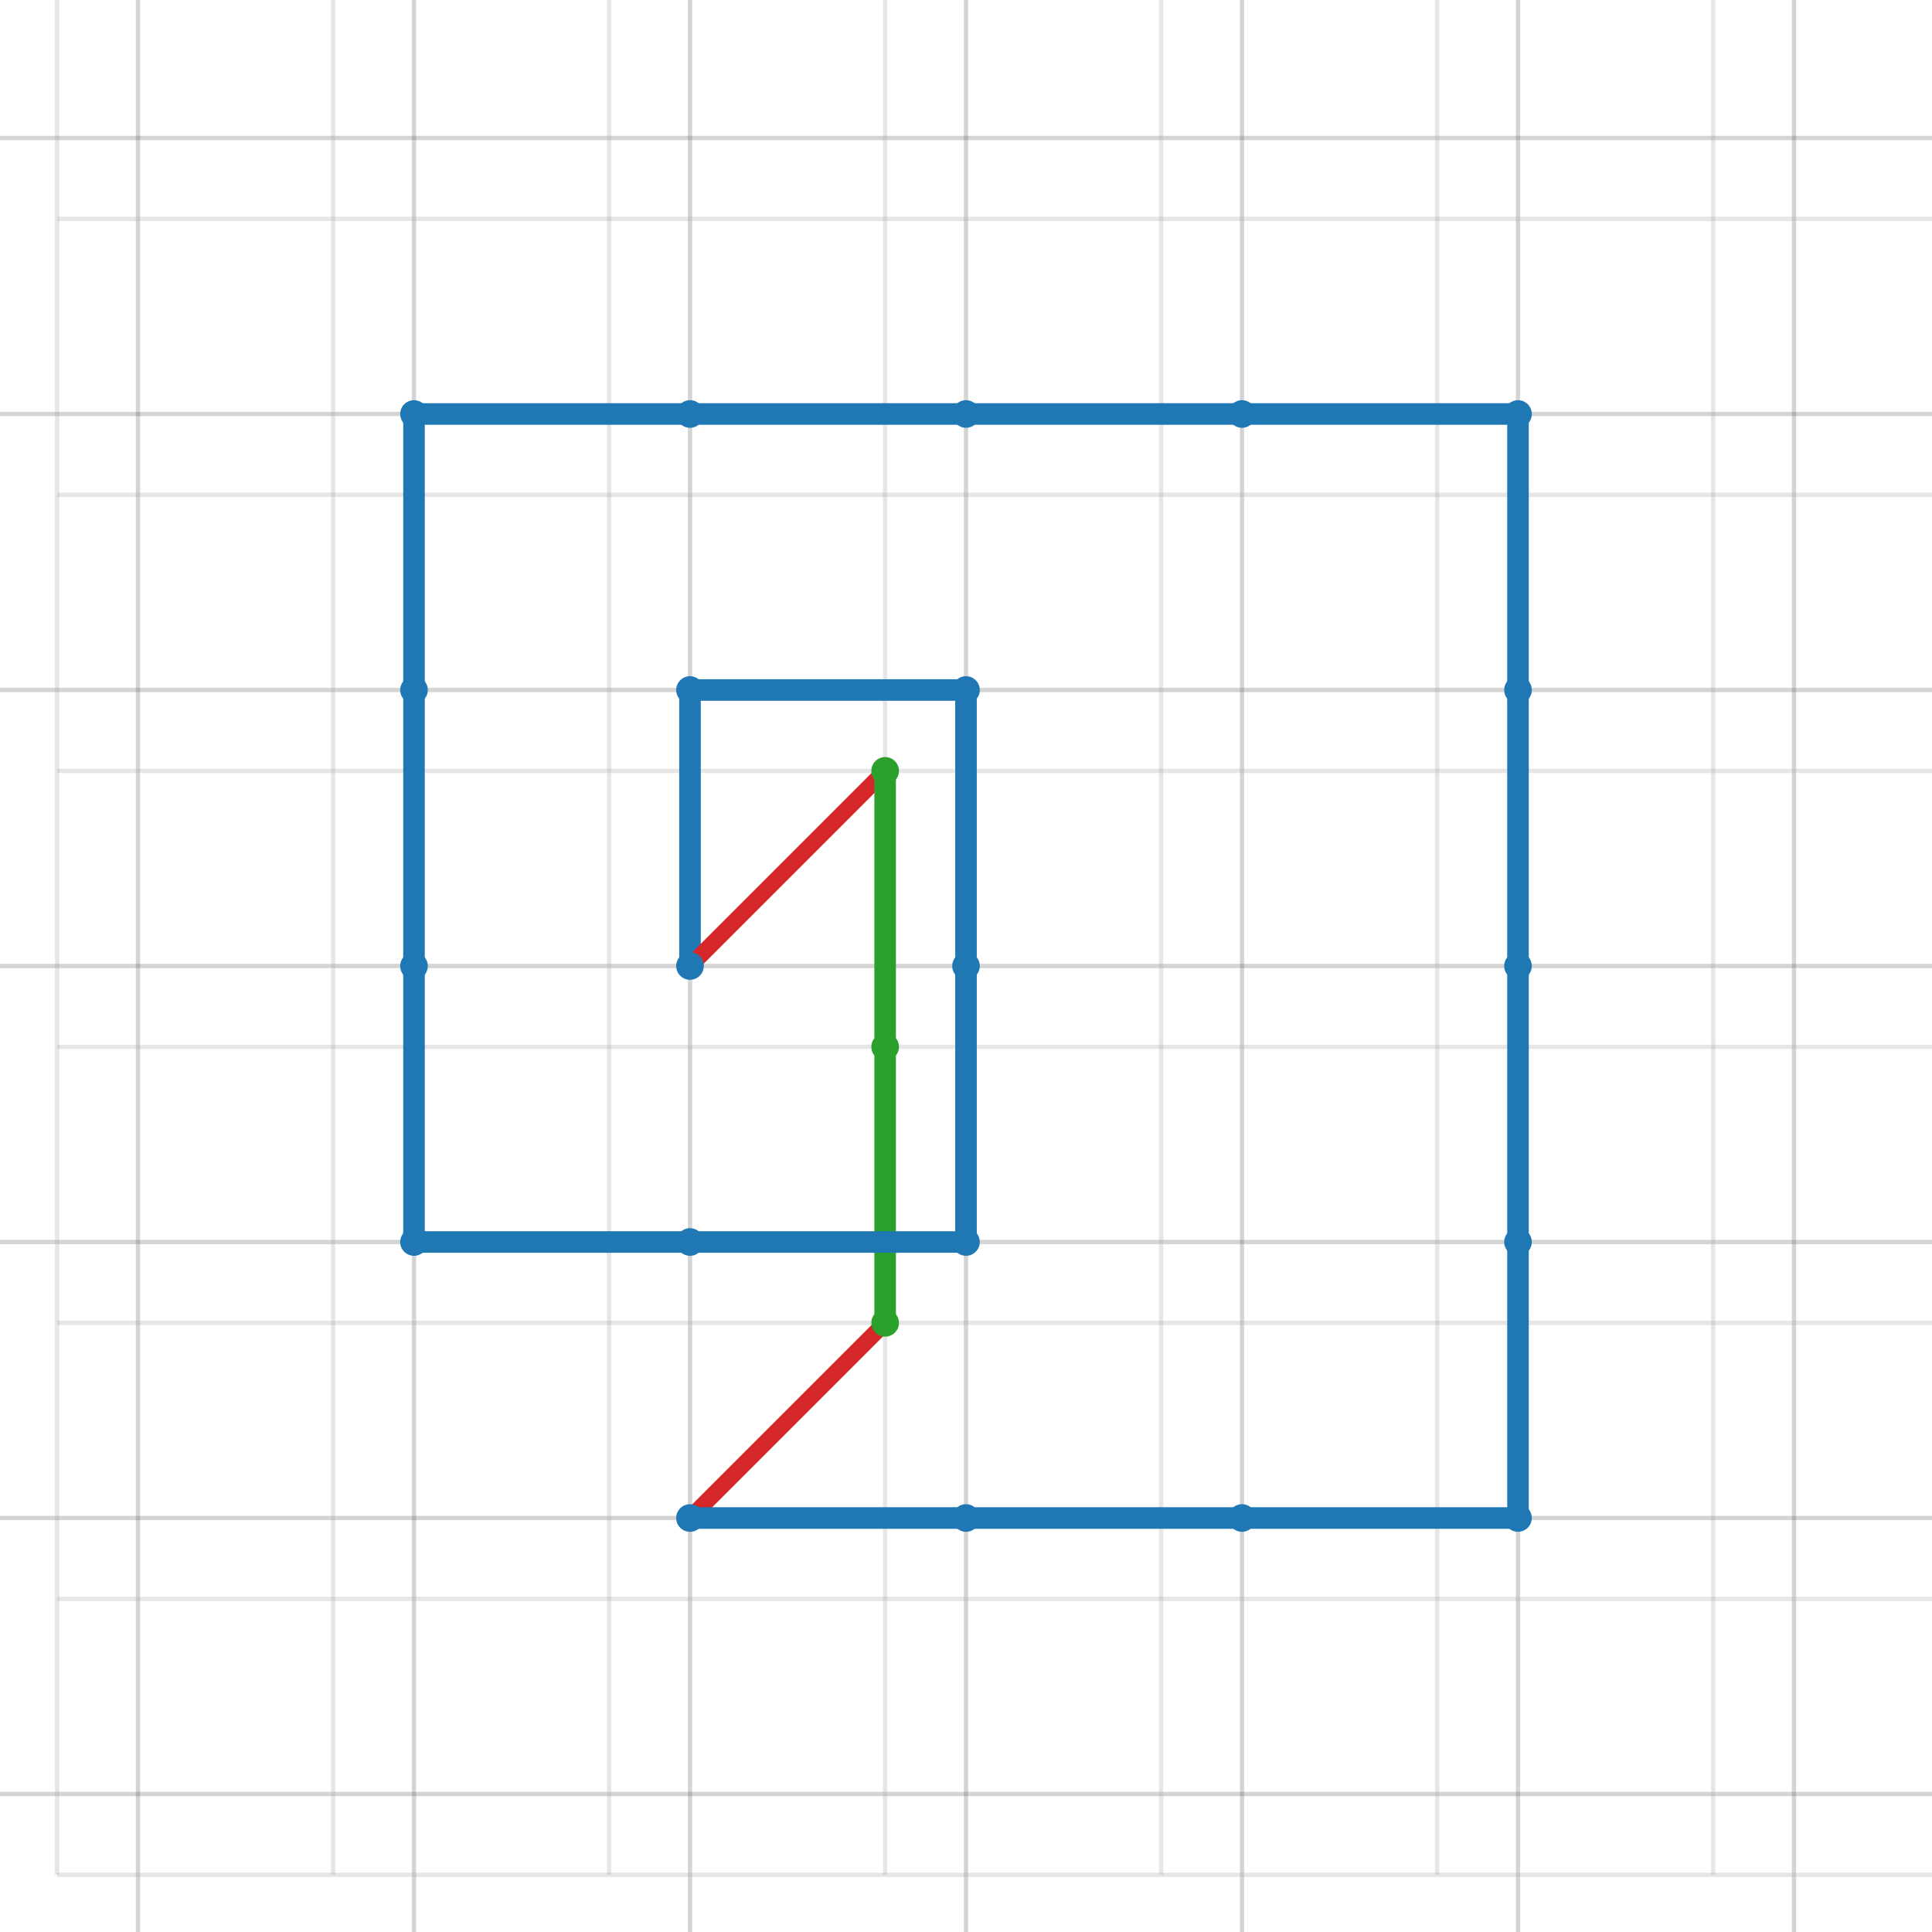
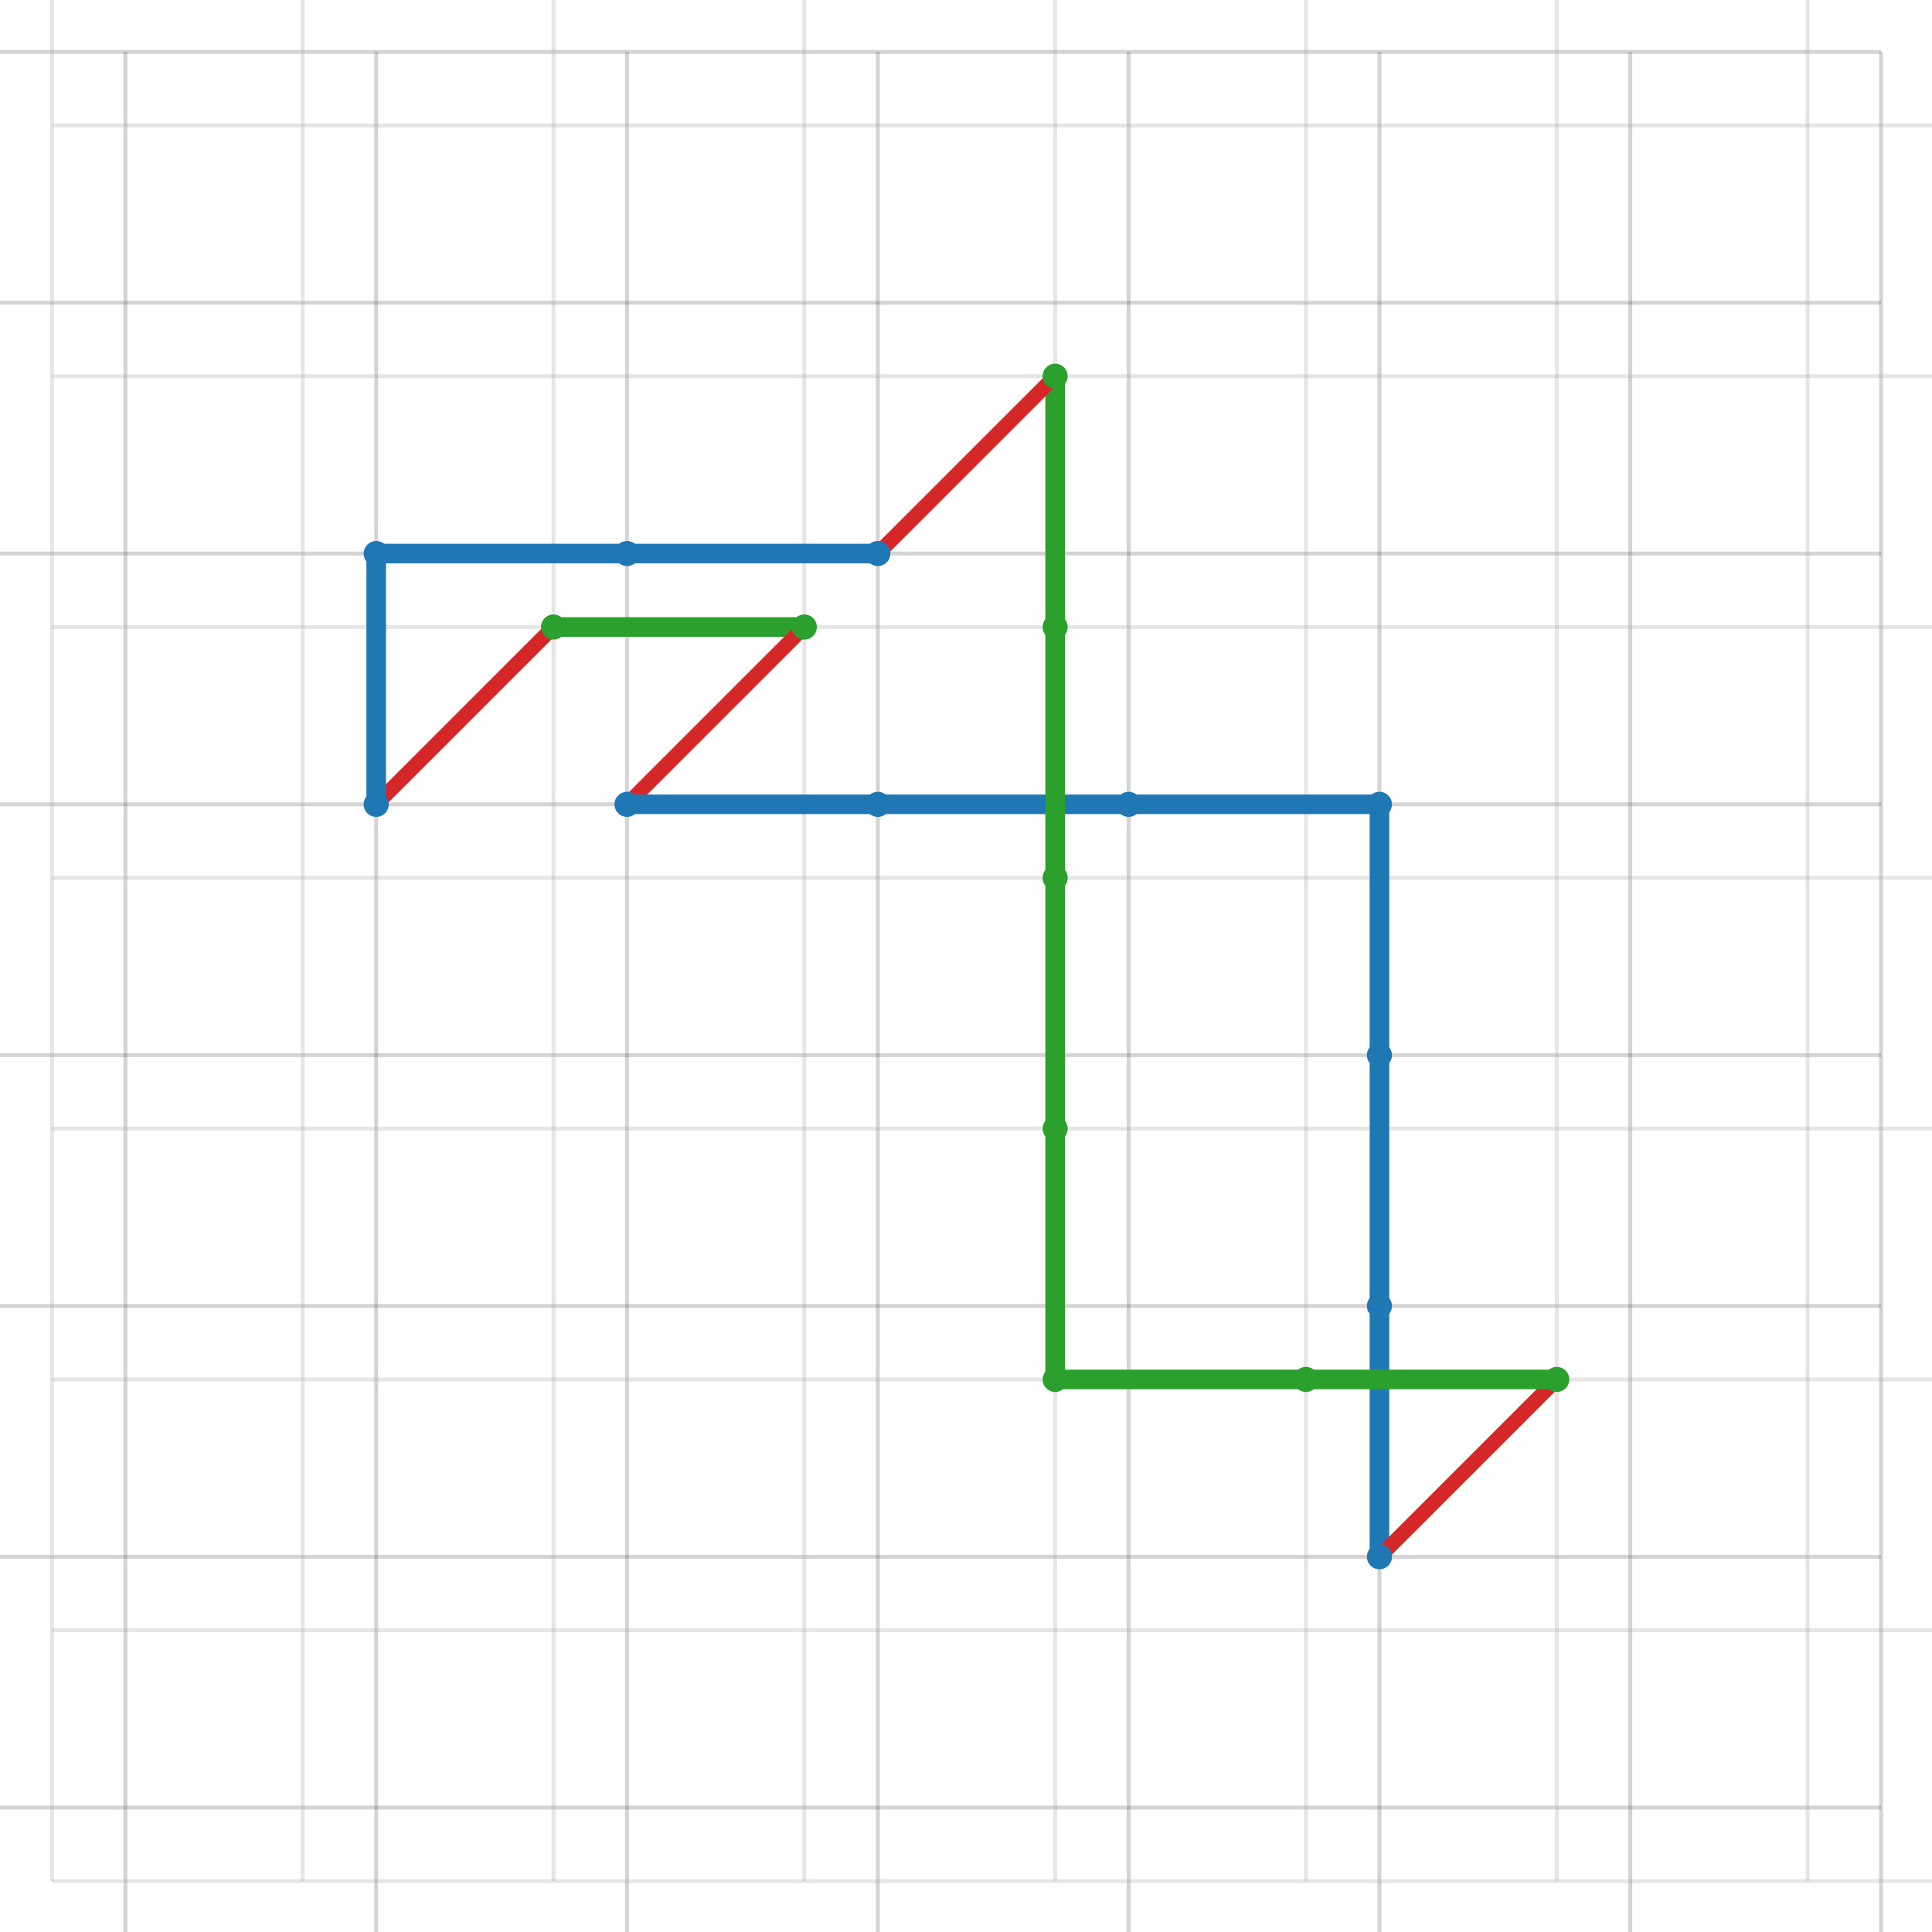
- <svg xmlns="http://www.w3.org/2000/svg" width="448" height="448" viewBox="0 0 448 448">
+ <svg xmlns="http://www.w3.org/2000/svg" width="493" height="493" viewBox="0 0 493 493">
  <rect width="100%" height="100%" fill="white" />
-   <line x1="-32.00" y1="480.00" x2="-32.00" y2="-32.00" stroke="#555" stroke-width="1" opacity="0.25" />
-   <line x1="32.00" y1="480.00" x2="32.00" y2="-32.00" stroke="#555" stroke-width="1" opacity="0.25" />
-   <line x1="96.00" y1="480.00" x2="96.00" y2="-32.00" stroke="#555" stroke-width="1" opacity="0.25" />
-   <line x1="160.00" y1="480.00" x2="160.00" y2="-32.00" stroke="#555" stroke-width="1" opacity="0.25" />
-   <line x1="224.00" y1="480.00" x2="224.00" y2="-32.00" stroke="#555" stroke-width="1" opacity="0.25" />
-   <line x1="288.00" y1="480.00" x2="288.00" y2="-32.00" stroke="#555" stroke-width="1" opacity="0.25" />
-   <line x1="352.00" y1="480.00" x2="352.00" y2="-32.00" stroke="#555" stroke-width="1" opacity="0.25" />
-   <line x1="416.00" y1="480.00" x2="416.00" y2="-32.00" stroke="#555" stroke-width="1" opacity="0.25" />
-   <line x1="480.00" y1="480.00" x2="480.00" y2="-32.00" stroke="#555" stroke-width="1" opacity="0.25" />
-   <line x1="-32.00" y1="480.00" x2="480.00" y2="480.00" stroke="#555" stroke-width="1" opacity="0.25" />
-   <line x1="-32.00" y1="416.00" x2="480.00" y2="416.00" stroke="#555" stroke-width="1" opacity="0.25" />
-   <line x1="-32.00" y1="352.00" x2="480.00" y2="352.00" stroke="#555" stroke-width="1" opacity="0.25" />
-   <line x1="-32.00" y1="288.00" x2="480.00" y2="288.00" stroke="#555" stroke-width="1" opacity="0.25" />
-   <line x1="-32.00" y1="224.00" x2="480.00" y2="224.00" stroke="#555" stroke-width="1" opacity="0.25" />
-   <line x1="-32.00" y1="160.00" x2="480.00" y2="160.00" stroke="#555" stroke-width="1" opacity="0.25" />
-   <line x1="-32.00" y1="96.00" x2="480.00" y2="96.00" stroke="#555" stroke-width="1" opacity="0.25" />
-   <line x1="-32.00" y1="32.00" x2="480.00" y2="32.00" stroke="#555" stroke-width="1" opacity="0.25" />
-   <line x1="-32.00" y1="-32.00" x2="480.00" y2="-32.00" stroke="#555" stroke-width="1" opacity="0.25" />
-   <line x1="13.25" y1="434.75" x2="13.25" y2="-77.25" stroke="#aaa" stroke-width="1" opacity="0.30" />
-   <line x1="77.25" y1="434.75" x2="77.25" y2="-77.25" stroke="#aaa" stroke-width="1" opacity="0.30" />
-   <line x1="141.25" y1="434.75" x2="141.25" y2="-77.25" stroke="#aaa" stroke-width="1" opacity="0.30" />
-   <line x1="205.25" y1="434.75" x2="205.25" y2="-77.25" stroke="#aaa" stroke-width="1" opacity="0.30" />
-   <line x1="269.25" y1="434.75" x2="269.25" y2="-77.25" stroke="#aaa" stroke-width="1" opacity="0.30" />
-   <line x1="333.25" y1="434.75" x2="333.25" y2="-77.25" stroke="#aaa" stroke-width="1" opacity="0.30" />
-   <line x1="397.25" y1="434.75" x2="397.25" y2="-77.25" stroke="#aaa" stroke-width="1" opacity="0.30" />
-   <line x1="461.25" y1="434.75" x2="461.25" y2="-77.25" stroke="#aaa" stroke-width="1" opacity="0.30" />
-   <line x1="525.25" y1="434.75" x2="525.25" y2="-77.25" stroke="#aaa" stroke-width="1" opacity="0.30" />
-   <line x1="13.25" y1="434.75" x2="525.25" y2="434.75" stroke="#aaa" stroke-width="1" opacity="0.30" />
-   <line x1="13.25" y1="370.75" x2="525.25" y2="370.75" stroke="#aaa" stroke-width="1" opacity="0.30" />
-   <line x1="13.25" y1="306.75" x2="525.25" y2="306.75" stroke="#aaa" stroke-width="1" opacity="0.30" />
-   <line x1="13.25" y1="242.75" x2="525.25" y2="242.75" stroke="#aaa" stroke-width="1" opacity="0.30" />
-   <line x1="13.25" y1="178.75" x2="525.25" y2="178.75" stroke="#aaa" stroke-width="1" opacity="0.30" />
-   <line x1="13.25" y1="114.75" x2="525.25" y2="114.75" stroke="#aaa" stroke-width="1" opacity="0.30" />
-   <line x1="13.25" y1="50.75" x2="525.25" y2="50.75" stroke="#aaa" stroke-width="1" opacity="0.30" />
-   <line x1="13.25" y1="-13.25" x2="525.25" y2="-13.25" stroke="#aaa" stroke-width="1" opacity="0.30" />
-   <line x1="13.25" y1="-77.25" x2="525.25" y2="-77.25" stroke="#aaa" stroke-width="1" opacity="0.30" />
-   <line x1="224.00" y1="224.00" x2="224.00" y2="160.00" stroke="#1f77b4" stroke-width="5.00" stroke-linecap="round" />
-   <line x1="224.00" y1="160.00" x2="160.00" y2="160.00" stroke="#1f77b4" stroke-width="5.00" stroke-linecap="round" />
-   <line x1="160.00" y1="160.00" x2="160.00" y2="224.00" stroke="#1f77b4" stroke-width="5.00" stroke-linecap="round" />
-   <line x1="160.00" y1="224.00" x2="205.25" y2="178.75" stroke="#d62728" stroke-width="3.75" stroke-linecap="round" />
-   <line x1="205.25" y1="178.75" x2="205.25" y2="242.75" stroke="#2ca02c" stroke-width="5.00" stroke-linecap="round" />
-   <line x1="205.25" y1="242.75" x2="205.25" y2="306.75" stroke="#2ca02c" stroke-width="5.00" stroke-linecap="round" />
-   <line x1="205.25" y1="306.75" x2="160.00" y2="352.00" stroke="#d62728" stroke-width="3.75" stroke-linecap="round" />
-   <line x1="160.00" y1="352.00" x2="224.00" y2="352.00" stroke="#1f77b4" stroke-width="5.00" stroke-linecap="round" />
-   <line x1="224.00" y1="352.00" x2="288.00" y2="352.00" stroke="#1f77b4" stroke-width="5.00" stroke-linecap="round" />
-   <line x1="288.00" y1="352.00" x2="352.00" y2="352.00" stroke="#1f77b4" stroke-width="5.00" stroke-linecap="round" />
-   <line x1="352.00" y1="352.00" x2="352.00" y2="288.00" stroke="#1f77b4" stroke-width="5.00" stroke-linecap="round" />
-   <line x1="352.00" y1="288.00" x2="352.00" y2="224.00" stroke="#1f77b4" stroke-width="5.00" stroke-linecap="round" />
-   <line x1="352.00" y1="224.00" x2="352.00" y2="160.00" stroke="#1f77b4" stroke-width="5.00" stroke-linecap="round" />
-   <line x1="352.00" y1="160.00" x2="352.00" y2="96.00" stroke="#1f77b4" stroke-width="5.00" stroke-linecap="round" />
-   <line x1="352.00" y1="96.00" x2="288.00" y2="96.00" stroke="#1f77b4" stroke-width="5.00" stroke-linecap="round" />
-   <line x1="288.00" y1="96.00" x2="224.00" y2="96.00" stroke="#1f77b4" stroke-width="5.00" stroke-linecap="round" />
-   <line x1="224.00" y1="96.00" x2="160.00" y2="96.00" stroke="#1f77b4" stroke-width="5.00" stroke-linecap="round" />
-   <line x1="160.00" y1="96.00" x2="96.00" y2="96.00" stroke="#1f77b4" stroke-width="5.00" stroke-linecap="round" />
-   <line x1="96.00" y1="96.00" x2="96.00" y2="160.00" stroke="#1f77b4" stroke-width="5.00" stroke-linecap="round" />
-   <line x1="96.00" y1="160.00" x2="96.00" y2="224.00" stroke="#1f77b4" stroke-width="5.00" stroke-linecap="round" />
-   <line x1="96.00" y1="224.00" x2="96.00" y2="288.00" stroke="#1f77b4" stroke-width="5.00" stroke-linecap="round" />
-   <line x1="96.00" y1="288.00" x2="160.00" y2="288.00" stroke="#1f77b4" stroke-width="5.00" stroke-linecap="round" />
-   <line x1="160.00" y1="288.00" x2="224.00" y2="288.00" stroke="#1f77b4" stroke-width="5.00" stroke-linecap="round" />
-   <line x1="224.00" y1="288.00" x2="224.00" y2="224.00" stroke="#1f77b4" stroke-width="5.00" stroke-linecap="round" />
-   <circle cx="224.00" cy="224.00" r="3.2" fill="#1f77b4" />
-   <circle cx="224.00" cy="160.00" r="3.2" fill="#1f77b4" />
-   <circle cx="160.00" cy="160.00" r="3.2" fill="#1f77b4" />
-   <circle cx="160.00" cy="224.00" r="3.2" fill="#1f77b4" />
-   <circle cx="205.25" cy="178.75" r="3.2" fill="#2ca02c" />
-   <circle cx="205.25" cy="242.75" r="3.2" fill="#2ca02c" />
-   <circle cx="205.25" cy="306.75" r="3.2" fill="#2ca02c" />
-   <circle cx="160.00" cy="352.00" r="3.2" fill="#1f77b4" />
-   <circle cx="224.00" cy="352.00" r="3.2" fill="#1f77b4" />
-   <circle cx="288.00" cy="352.00" r="3.2" fill="#1f77b4" />
-   <circle cx="352.00" cy="352.00" r="3.2" fill="#1f77b4" />
-   <circle cx="352.00" cy="288.00" r="3.2" fill="#1f77b4" />
-   <circle cx="352.00" cy="224.00" r="3.2" fill="#1f77b4" />
-   <circle cx="352.00" cy="160.00" r="3.2" fill="#1f77b4" />
-   <circle cx="352.00" cy="96.00" r="3.2" fill="#1f77b4" />
-   <circle cx="288.00" cy="96.00" r="3.2" fill="#1f77b4" />
-   <circle cx="224.00" cy="96.00" r="3.2" fill="#1f77b4" />
-   <circle cx="160.00" cy="96.00" r="3.2" fill="#1f77b4" />
-   <circle cx="96.00" cy="96.00" r="3.2" fill="#1f77b4" />
-   <circle cx="96.00" cy="160.00" r="3.2" fill="#1f77b4" />
-   <circle cx="96.00" cy="224.00" r="3.2" fill="#1f77b4" />
-   <circle cx="96.00" cy="288.00" r="3.2" fill="#1f77b4" />
-   <circle cx="160.00" cy="288.00" r="3.2" fill="#1f77b4" />
-   <circle cx="224.00" cy="288.00" r="3.2" fill="#1f77b4" />
+   <line x1="-32.00" y1="525.25" x2="-32.00" y2="13.25" stroke="#555" stroke-width="1" opacity="0.25" />
+   <line x1="32.00" y1="525.25" x2="32.00" y2="13.25" stroke="#555" stroke-width="1" opacity="0.25" />
+   <line x1="96.00" y1="525.25" x2="96.00" y2="13.25" stroke="#555" stroke-width="1" opacity="0.25" />
+   <line x1="160.00" y1="525.25" x2="160.00" y2="13.25" stroke="#555" stroke-width="1" opacity="0.25" />
+   <line x1="224.00" y1="525.25" x2="224.00" y2="13.25" stroke="#555" stroke-width="1" opacity="0.25" />
+   <line x1="288.00" y1="525.25" x2="288.00" y2="13.25" stroke="#555" stroke-width="1" opacity="0.25" />
+   <line x1="352.00" y1="525.25" x2="352.00" y2="13.25" stroke="#555" stroke-width="1" opacity="0.25" />
+   <line x1="416.00" y1="525.25" x2="416.00" y2="13.25" stroke="#555" stroke-width="1" opacity="0.25" />
+   <line x1="480.00" y1="525.25" x2="480.00" y2="13.25" stroke="#555" stroke-width="1" opacity="0.25" />
+   <line x1="-32.00" y1="525.25" x2="480.00" y2="525.25" stroke="#555" stroke-width="1" opacity="0.25" />
+   <line x1="-32.00" y1="461.25" x2="480.00" y2="461.25" stroke="#555" stroke-width="1" opacity="0.25" />
+   <line x1="-32.00" y1="397.25" x2="480.00" y2="397.25" stroke="#555" stroke-width="1" opacity="0.25" />
+   <line x1="-32.00" y1="333.25" x2="480.00" y2="333.25" stroke="#555" stroke-width="1" opacity="0.25" />
+   <line x1="-32.00" y1="269.25" x2="480.00" y2="269.25" stroke="#555" stroke-width="1" opacity="0.25" />
+   <line x1="-32.00" y1="205.25" x2="480.00" y2="205.25" stroke="#555" stroke-width="1" opacity="0.25" />
+   <line x1="-32.00" y1="141.25" x2="480.00" y2="141.25" stroke="#555" stroke-width="1" opacity="0.25" />
+   <line x1="-32.00" y1="77.25" x2="480.00" y2="77.25" stroke="#555" stroke-width="1" opacity="0.25" />
+   <line x1="-32.00" y1="13.25" x2="480.00" y2="13.25" stroke="#555" stroke-width="1" opacity="0.25" />
+   <line x1="13.25" y1="480.00" x2="13.25" y2="-32.00" stroke="#aaa" stroke-width="1" opacity="0.30" />
+   <line x1="77.25" y1="480.00" x2="77.25" y2="-32.00" stroke="#aaa" stroke-width="1" opacity="0.30" />
+   <line x1="141.25" y1="480.00" x2="141.25" y2="-32.00" stroke="#aaa" stroke-width="1" opacity="0.30" />
+   <line x1="205.25" y1="480.00" x2="205.25" y2="-32.00" stroke="#aaa" stroke-width="1" opacity="0.30" />
+   <line x1="269.25" y1="480.00" x2="269.25" y2="-32.00" stroke="#aaa" stroke-width="1" opacity="0.30" />
+   <line x1="333.25" y1="480.00" x2="333.25" y2="-32.00" stroke="#aaa" stroke-width="1" opacity="0.30" />
+   <line x1="397.25" y1="480.00" x2="397.25" y2="-32.00" stroke="#aaa" stroke-width="1" opacity="0.30" />
+   <line x1="461.25" y1="480.00" x2="461.25" y2="-32.00" stroke="#aaa" stroke-width="1" opacity="0.30" />
+   <line x1="525.25" y1="480.00" x2="525.25" y2="-32.00" stroke="#aaa" stroke-width="1" opacity="0.30" />
+   <line x1="13.25" y1="480.00" x2="525.25" y2="480.00" stroke="#aaa" stroke-width="1" opacity="0.30" />
+   <line x1="13.25" y1="416.00" x2="525.25" y2="416.00" stroke="#aaa" stroke-width="1" opacity="0.30" />
+   <line x1="13.25" y1="352.00" x2="525.25" y2="352.00" stroke="#aaa" stroke-width="1" opacity="0.30" />
+   <line x1="13.25" y1="288.00" x2="525.25" y2="288.00" stroke="#aaa" stroke-width="1" opacity="0.30" />
+   <line x1="13.25" y1="224.00" x2="525.25" y2="224.00" stroke="#aaa" stroke-width="1" opacity="0.30" />
+   <line x1="13.25" y1="160.00" x2="525.25" y2="160.00" stroke="#aaa" stroke-width="1" opacity="0.30" />
+   <line x1="13.25" y1="96.00" x2="525.25" y2="96.00" stroke="#aaa" stroke-width="1" opacity="0.30" />
+   <line x1="13.25" y1="32.00" x2="525.25" y2="32.00" stroke="#aaa" stroke-width="1" opacity="0.30" />
+   <line x1="13.25" y1="-32.00" x2="525.25" y2="-32.00" stroke="#aaa" stroke-width="1" opacity="0.30" />
+   <line x1="96.00" y1="205.25" x2="141.25" y2="160.00" stroke="#d62728" stroke-width="3.75" stroke-linecap="round" />
+   <line x1="141.25" y1="160.00" x2="205.25" y2="160.00" stroke="#2ca02c" stroke-width="5.00" stroke-linecap="round" />
+   <line x1="205.25" y1="160.00" x2="160.00" y2="205.25" stroke="#d62728" stroke-width="3.75" stroke-linecap="round" />
+   <line x1="160.00" y1="205.25" x2="224.00" y2="205.25" stroke="#1f77b4" stroke-width="5.00" stroke-linecap="round" />
+   <line x1="224.00" y1="205.25" x2="288.00" y2="205.25" stroke="#1f77b4" stroke-width="5.00" stroke-linecap="round" />
+   <line x1="288.00" y1="205.25" x2="352.00" y2="205.25" stroke="#1f77b4" stroke-width="5.00" stroke-linecap="round" />
+   <line x1="352.00" y1="205.25" x2="352.00" y2="269.25" stroke="#1f77b4" stroke-width="5.00" stroke-linecap="round" />
+   <line x1="352.00" y1="269.25" x2="352.00" y2="333.25" stroke="#1f77b4" stroke-width="5.00" stroke-linecap="round" />
+   <line x1="352.00" y1="333.25" x2="352.00" y2="397.25" stroke="#1f77b4" stroke-width="5.00" stroke-linecap="round" />
+   <line x1="352.00" y1="397.25" x2="397.25" y2="352.00" stroke="#d62728" stroke-width="3.75" stroke-linecap="round" />
+   <line x1="397.25" y1="352.00" x2="333.25" y2="352.00" stroke="#2ca02c" stroke-width="5.00" stroke-linecap="round" />
+   <line x1="333.25" y1="352.00" x2="269.25" y2="352.00" stroke="#2ca02c" stroke-width="5.00" stroke-linecap="round" />
+   <line x1="269.25" y1="352.00" x2="269.25" y2="288.00" stroke="#2ca02c" stroke-width="5.00" stroke-linecap="round" />
+   <line x1="269.25" y1="288.00" x2="269.25" y2="224.00" stroke="#2ca02c" stroke-width="5.00" stroke-linecap="round" />
+   <line x1="269.25" y1="224.00" x2="269.25" y2="160.00" stroke="#2ca02c" stroke-width="5.00" stroke-linecap="round" />
+   <line x1="269.25" y1="160.00" x2="269.25" y2="96.00" stroke="#2ca02c" stroke-width="5.00" stroke-linecap="round" />
+   <line x1="269.25" y1="96.00" x2="224.00" y2="141.25" stroke="#d62728" stroke-width="3.75" stroke-linecap="round" />
+   <line x1="224.00" y1="141.25" x2="160.00" y2="141.25" stroke="#1f77b4" stroke-width="5.00" stroke-linecap="round" />
+   <line x1="160.00" y1="141.25" x2="96.00" y2="141.25" stroke="#1f77b4" stroke-width="5.00" stroke-linecap="round" />
+   <line x1="96.00" y1="141.25" x2="96.00" y2="205.25" stroke="#1f77b4" stroke-width="5.00" stroke-linecap="round" />
+   <circle cx="96.00" cy="205.25" r="3.2" fill="#1f77b4" />
+   <circle cx="141.25" cy="160.00" r="3.2" fill="#2ca02c" />
+   <circle cx="205.25" cy="160.00" r="3.2" fill="#2ca02c" />
+   <circle cx="160.00" cy="205.25" r="3.2" fill="#1f77b4" />
+   <circle cx="224.00" cy="205.25" r="3.2" fill="#1f77b4" />
+   <circle cx="288.00" cy="205.25" r="3.2" fill="#1f77b4" />
+   <circle cx="352.00" cy="205.25" r="3.2" fill="#1f77b4" />
+   <circle cx="352.00" cy="269.25" r="3.2" fill="#1f77b4" />
+   <circle cx="352.00" cy="333.25" r="3.2" fill="#1f77b4" />
+   <circle cx="352.00" cy="397.25" r="3.2" fill="#1f77b4" />
+   <circle cx="397.25" cy="352.00" r="3.2" fill="#2ca02c" />
+   <circle cx="333.25" cy="352.00" r="3.2" fill="#2ca02c" />
+   <circle cx="269.25" cy="352.00" r="3.2" fill="#2ca02c" />
+   <circle cx="269.25" cy="288.00" r="3.2" fill="#2ca02c" />
+   <circle cx="269.25" cy="224.00" r="3.2" fill="#2ca02c" />
+   <circle cx="269.25" cy="160.00" r="3.2" fill="#2ca02c" />
+   <circle cx="269.25" cy="96.00" r="3.2" fill="#2ca02c" />
+   <circle cx="224.00" cy="141.25" r="3.2" fill="#1f77b4" />
+   <circle cx="160.00" cy="141.25" r="3.2" fill="#1f77b4" />
+   <circle cx="96.00" cy="141.25" r="3.2" fill="#1f77b4" />
</svg>
